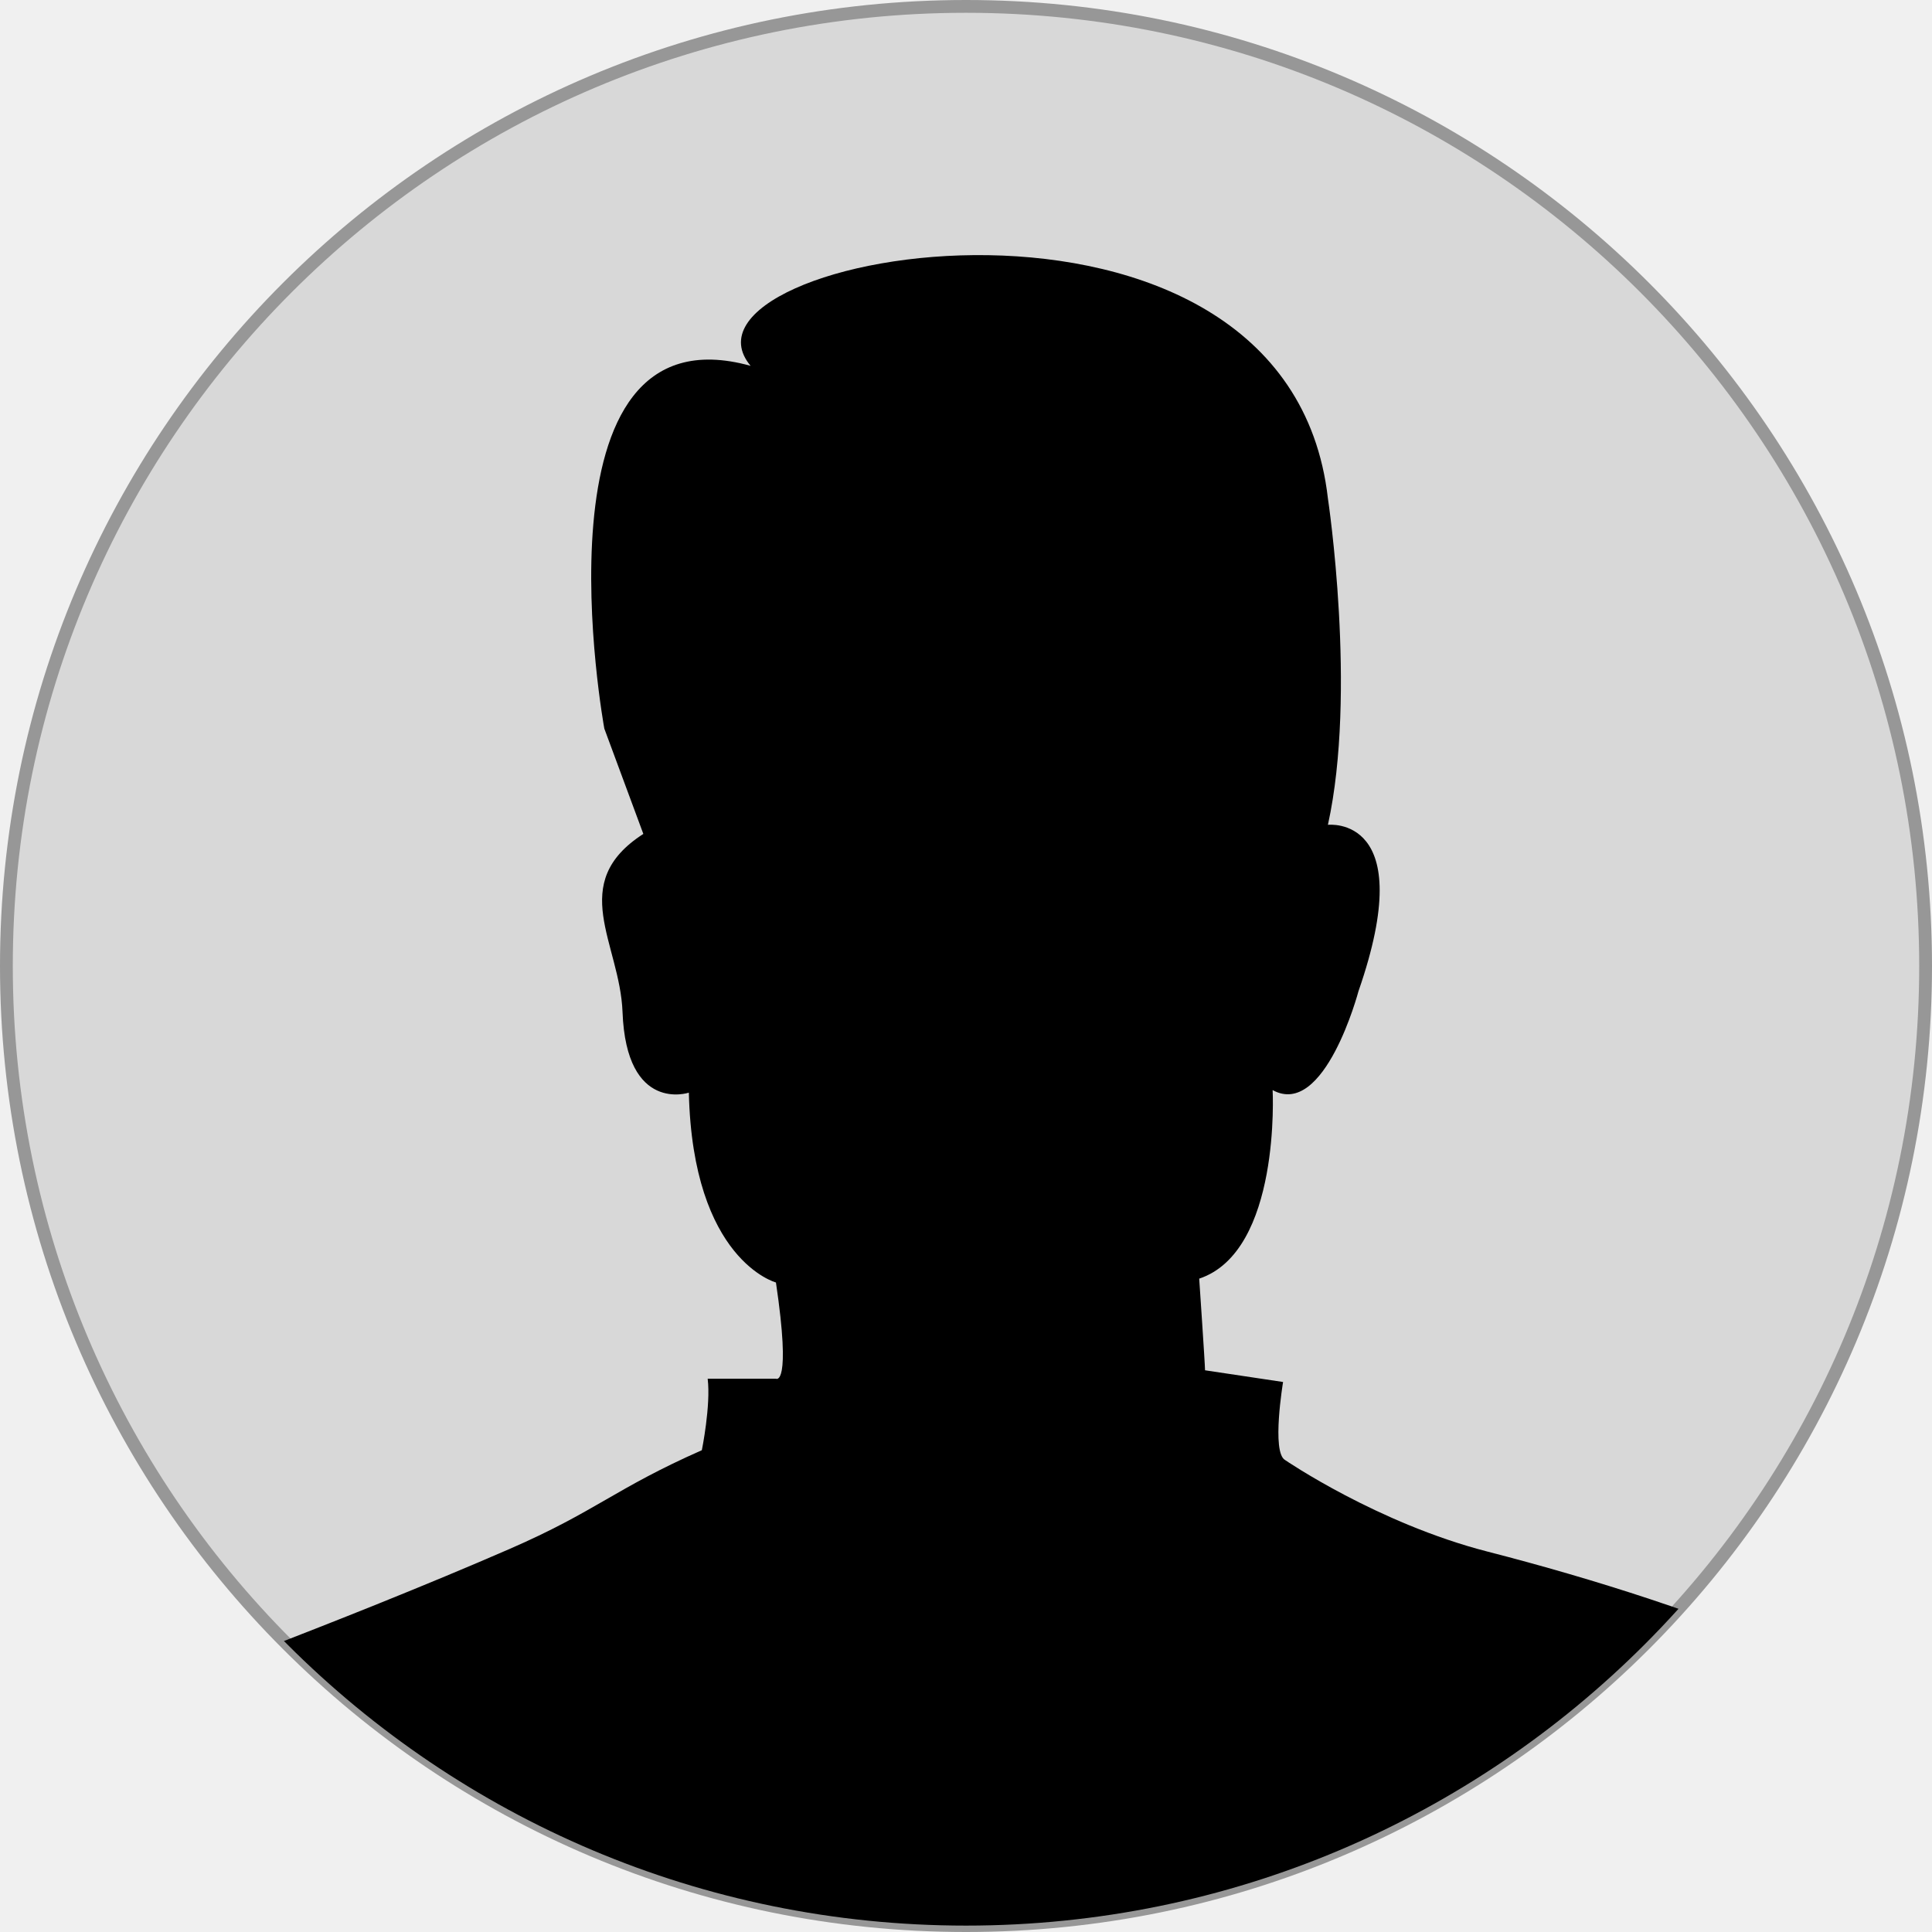
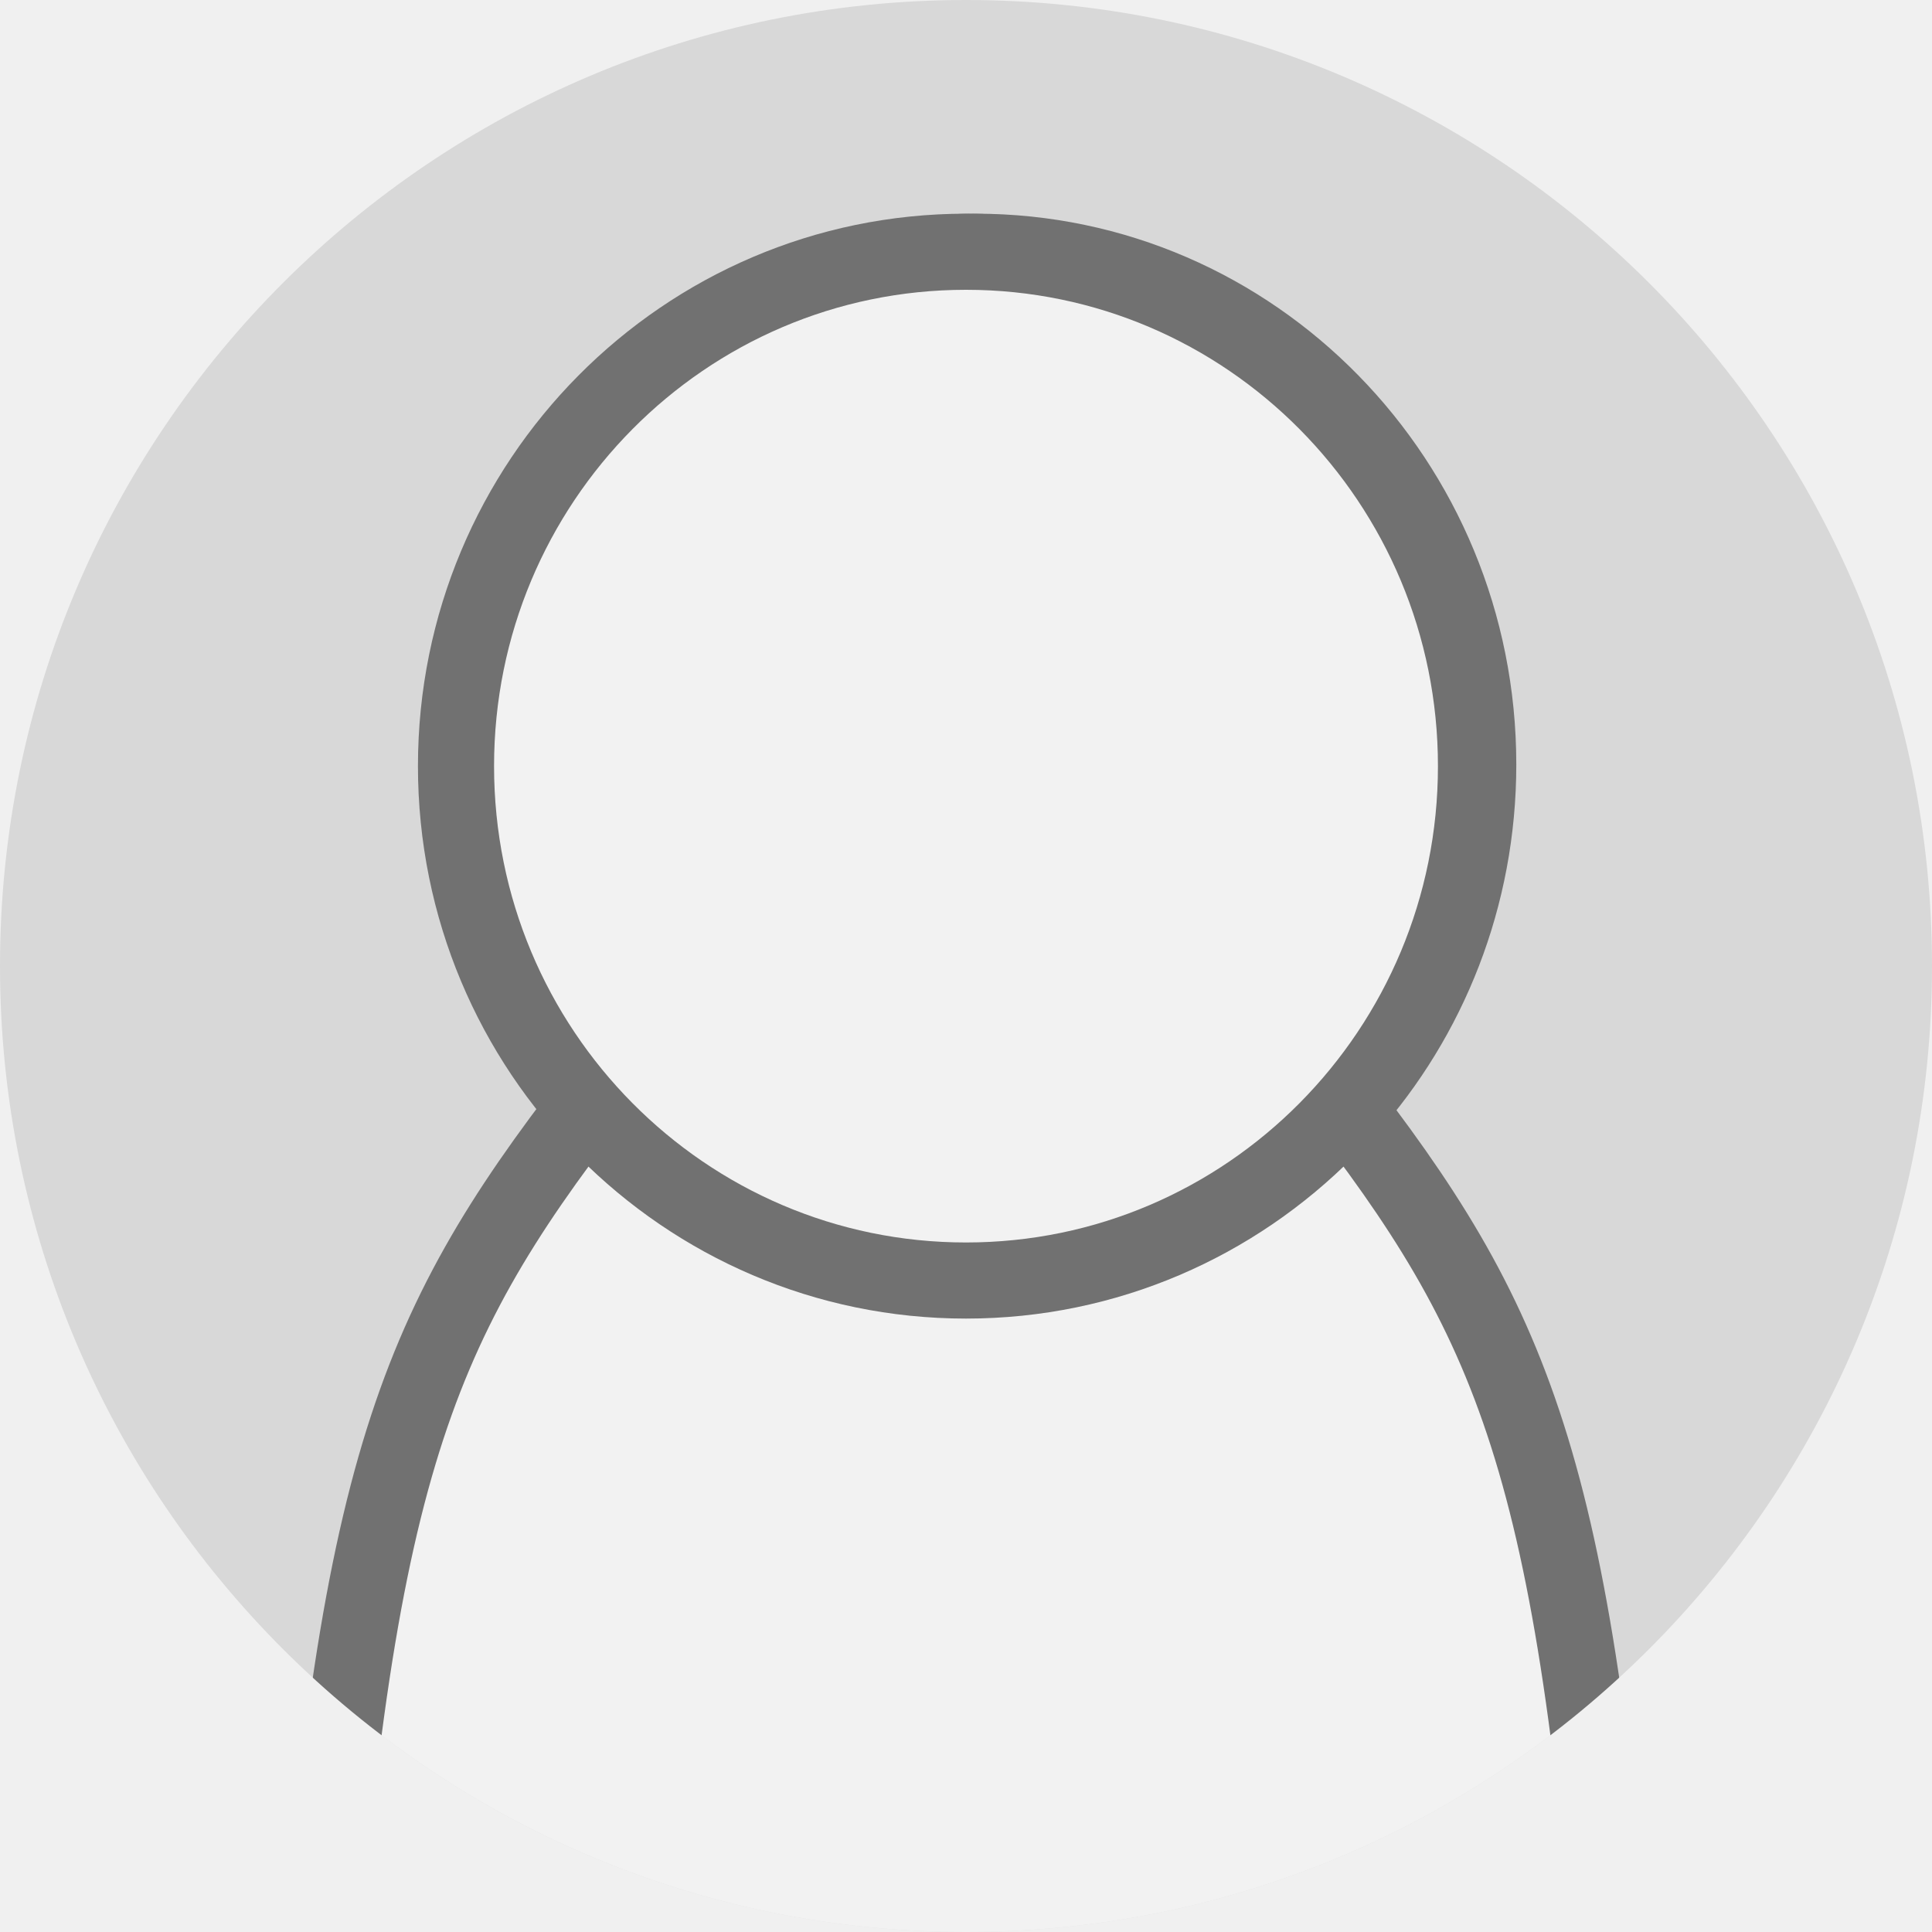
- <svg xmlns="http://www.w3.org/2000/svg" xmlns:xlink="http://www.w3.org/1999/xlink" width="302" height="302" viewBox="0 0 302 302">
+ <svg xmlns="http://www.w3.org/2000/svg" xmlns:xlink="http://www.w3.org/1999/xlink" width="330" height="330" viewBox="0 0 330 330">
  <defs>
-     <circle id="portrait_placeholder-a" cx="150" cy="150" r="150" />
+     <circle id="portrait_placeholder-a" cx="165" cy="165" r="165" />
  </defs>
-   <g fill="none" fill-rule="evenodd" transform="translate(1 1)">
+   <g fill="none" fill-rule="evenodd">
    <mask id="portrait_placeholder-b" fill="#fff">
      <use xlink:href="#portrait_placeholder-a" />
    </mask>
-     <use fill="#D8D8D8" stroke="#979797" stroke-width="2" xlink:href="#portrait_placeholder-a" />
-     <path fill="#000" d="M-3.484,315.324 L-3.484,287.275 C-3.484,287.275 -1.659,270.057 19.076,264.715 C19.076,264.715 52.471,252.522 78.626,241.137 C92.153,235.254 95.064,231.718 108.709,225.688 C108.709,225.688 110.133,218.682 109.62,214.512 L120.292,214.512 C120.292,214.512 122.73,215.933 120.292,199.471 C120.292,199.471 107.285,196.019 106.678,169.798 C106.678,169.798 96.908,173.088 96.311,157.198 C95.903,146.426 87.569,137.075 99.563,129.354 L93.465,112.892 C93.465,112.892 81.272,46.432 116.331,56.187 C101.541,38.506 200.167,20.827 206.573,76.919 C206.573,76.919 211.141,107.204 206.573,127.933 C206.573,127.933 220.977,126.266 211.346,153.952 C211.346,153.952 206.063,173.869 197.931,169.397 C197.931,169.397 199.259,194.598 186.453,198.871 C186.453,198.871 187.365,212.283 187.365,213.197 L199.564,215.025 C199.564,215.025 197.729,226.002 199.869,227.218 C199.869,227.218 214.332,237.126 231.571,241.551 C264.804,250.08 304.129,264.718 304.129,277.523 C304.129,277.523 307.484,294.595 307.484,315.324 L-3.484,315.324 L-3.484,315.324 Z" mask="url(#portrait_placeholder-b)" />
+     <use fill="#D8D8D8" xlink:href="#portrait_placeholder-a" />
+     <g mask="url(#portrait_placeholder-b)" opacity=".671">
+       <g transform="translate(53 43)">
+         <path fill="#FFF" stroke="#3F3F3F" stroke-width="13" d="M177.228,146.418 C207.244,185.636 216.956,211.785 224,313.793 L174.222,313.793 L174.222,364 L49.778,364 L49.778,313.793 L0,313.793 C7.166,210.02 17.093,184.754 48.348,144.37 C35.565,129.079 27.848,109.244 27.848,87.57 C27.848,39.206 66.272,0 113.671,0 C161.07,0 199.495,39.206 199.495,87.57 C199.495,110.225 191.064,130.87 177.228,146.418 Z" />
+         <ellipse cx="112" cy="87.862" fill="#FFF" stroke="#3F3F3F" stroke-width="13" rx="87.111" ry="87.862" />
+       </g>
+     </g>
  </g>
</svg>
